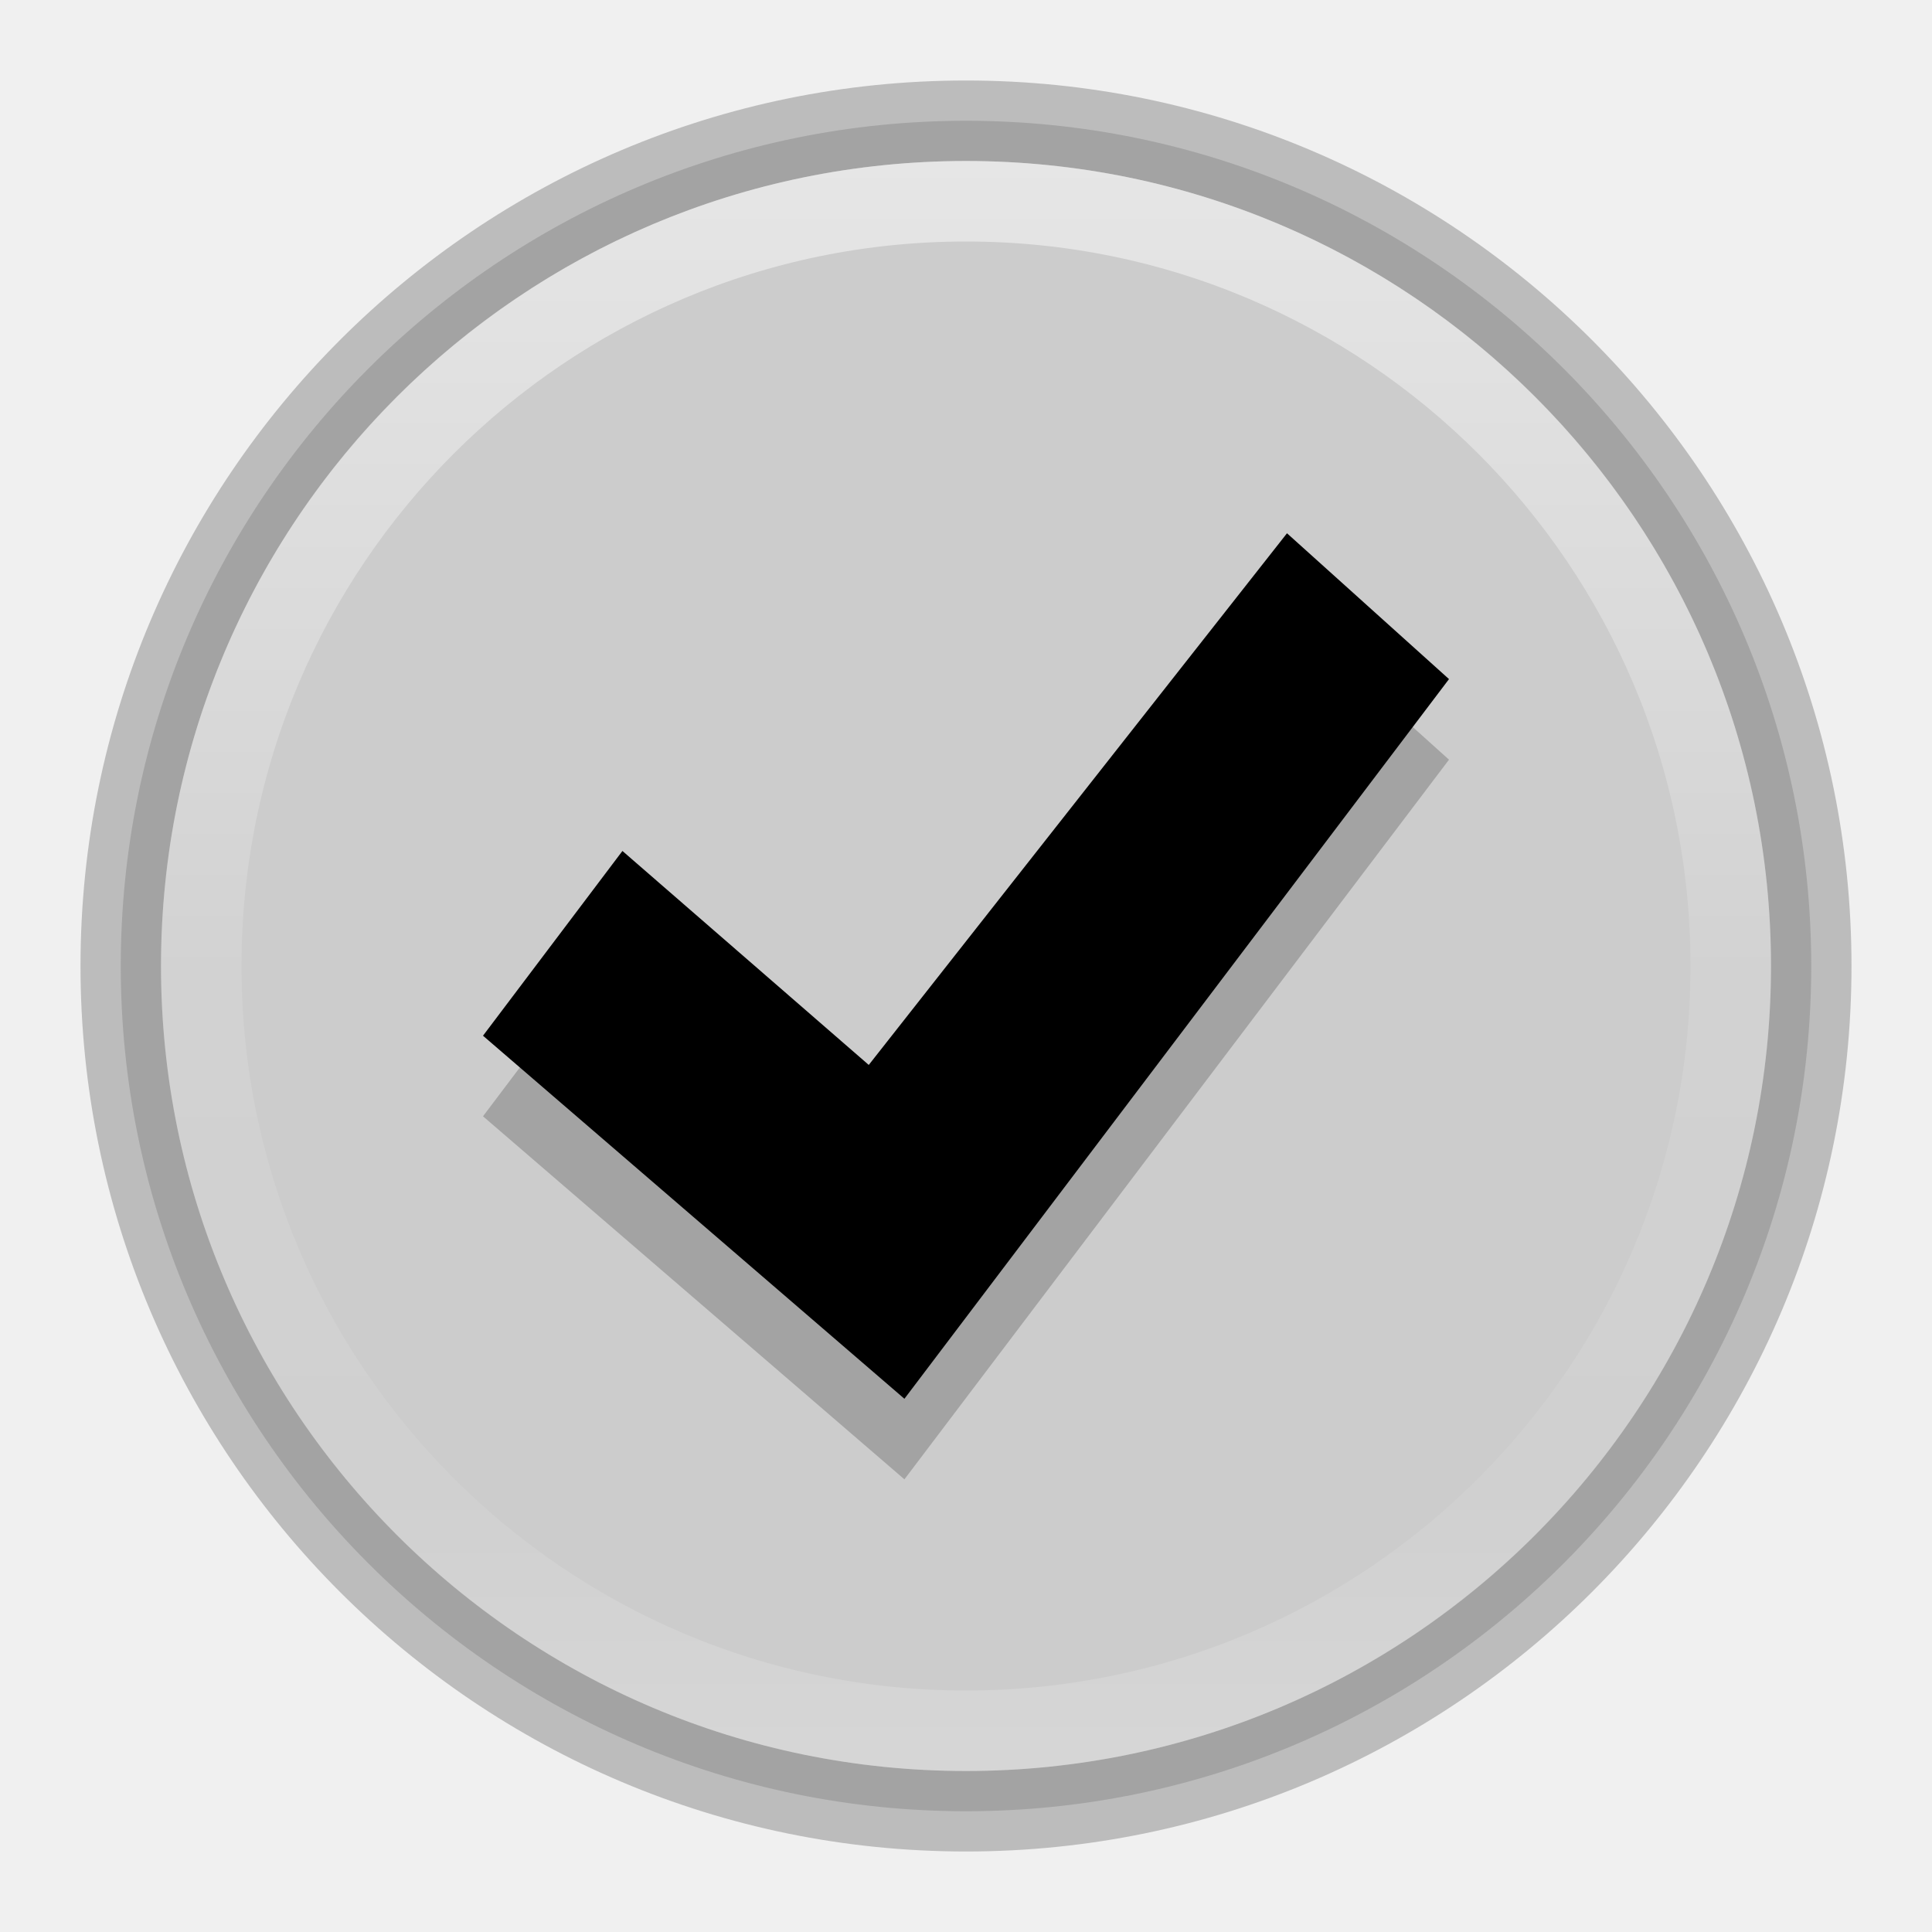
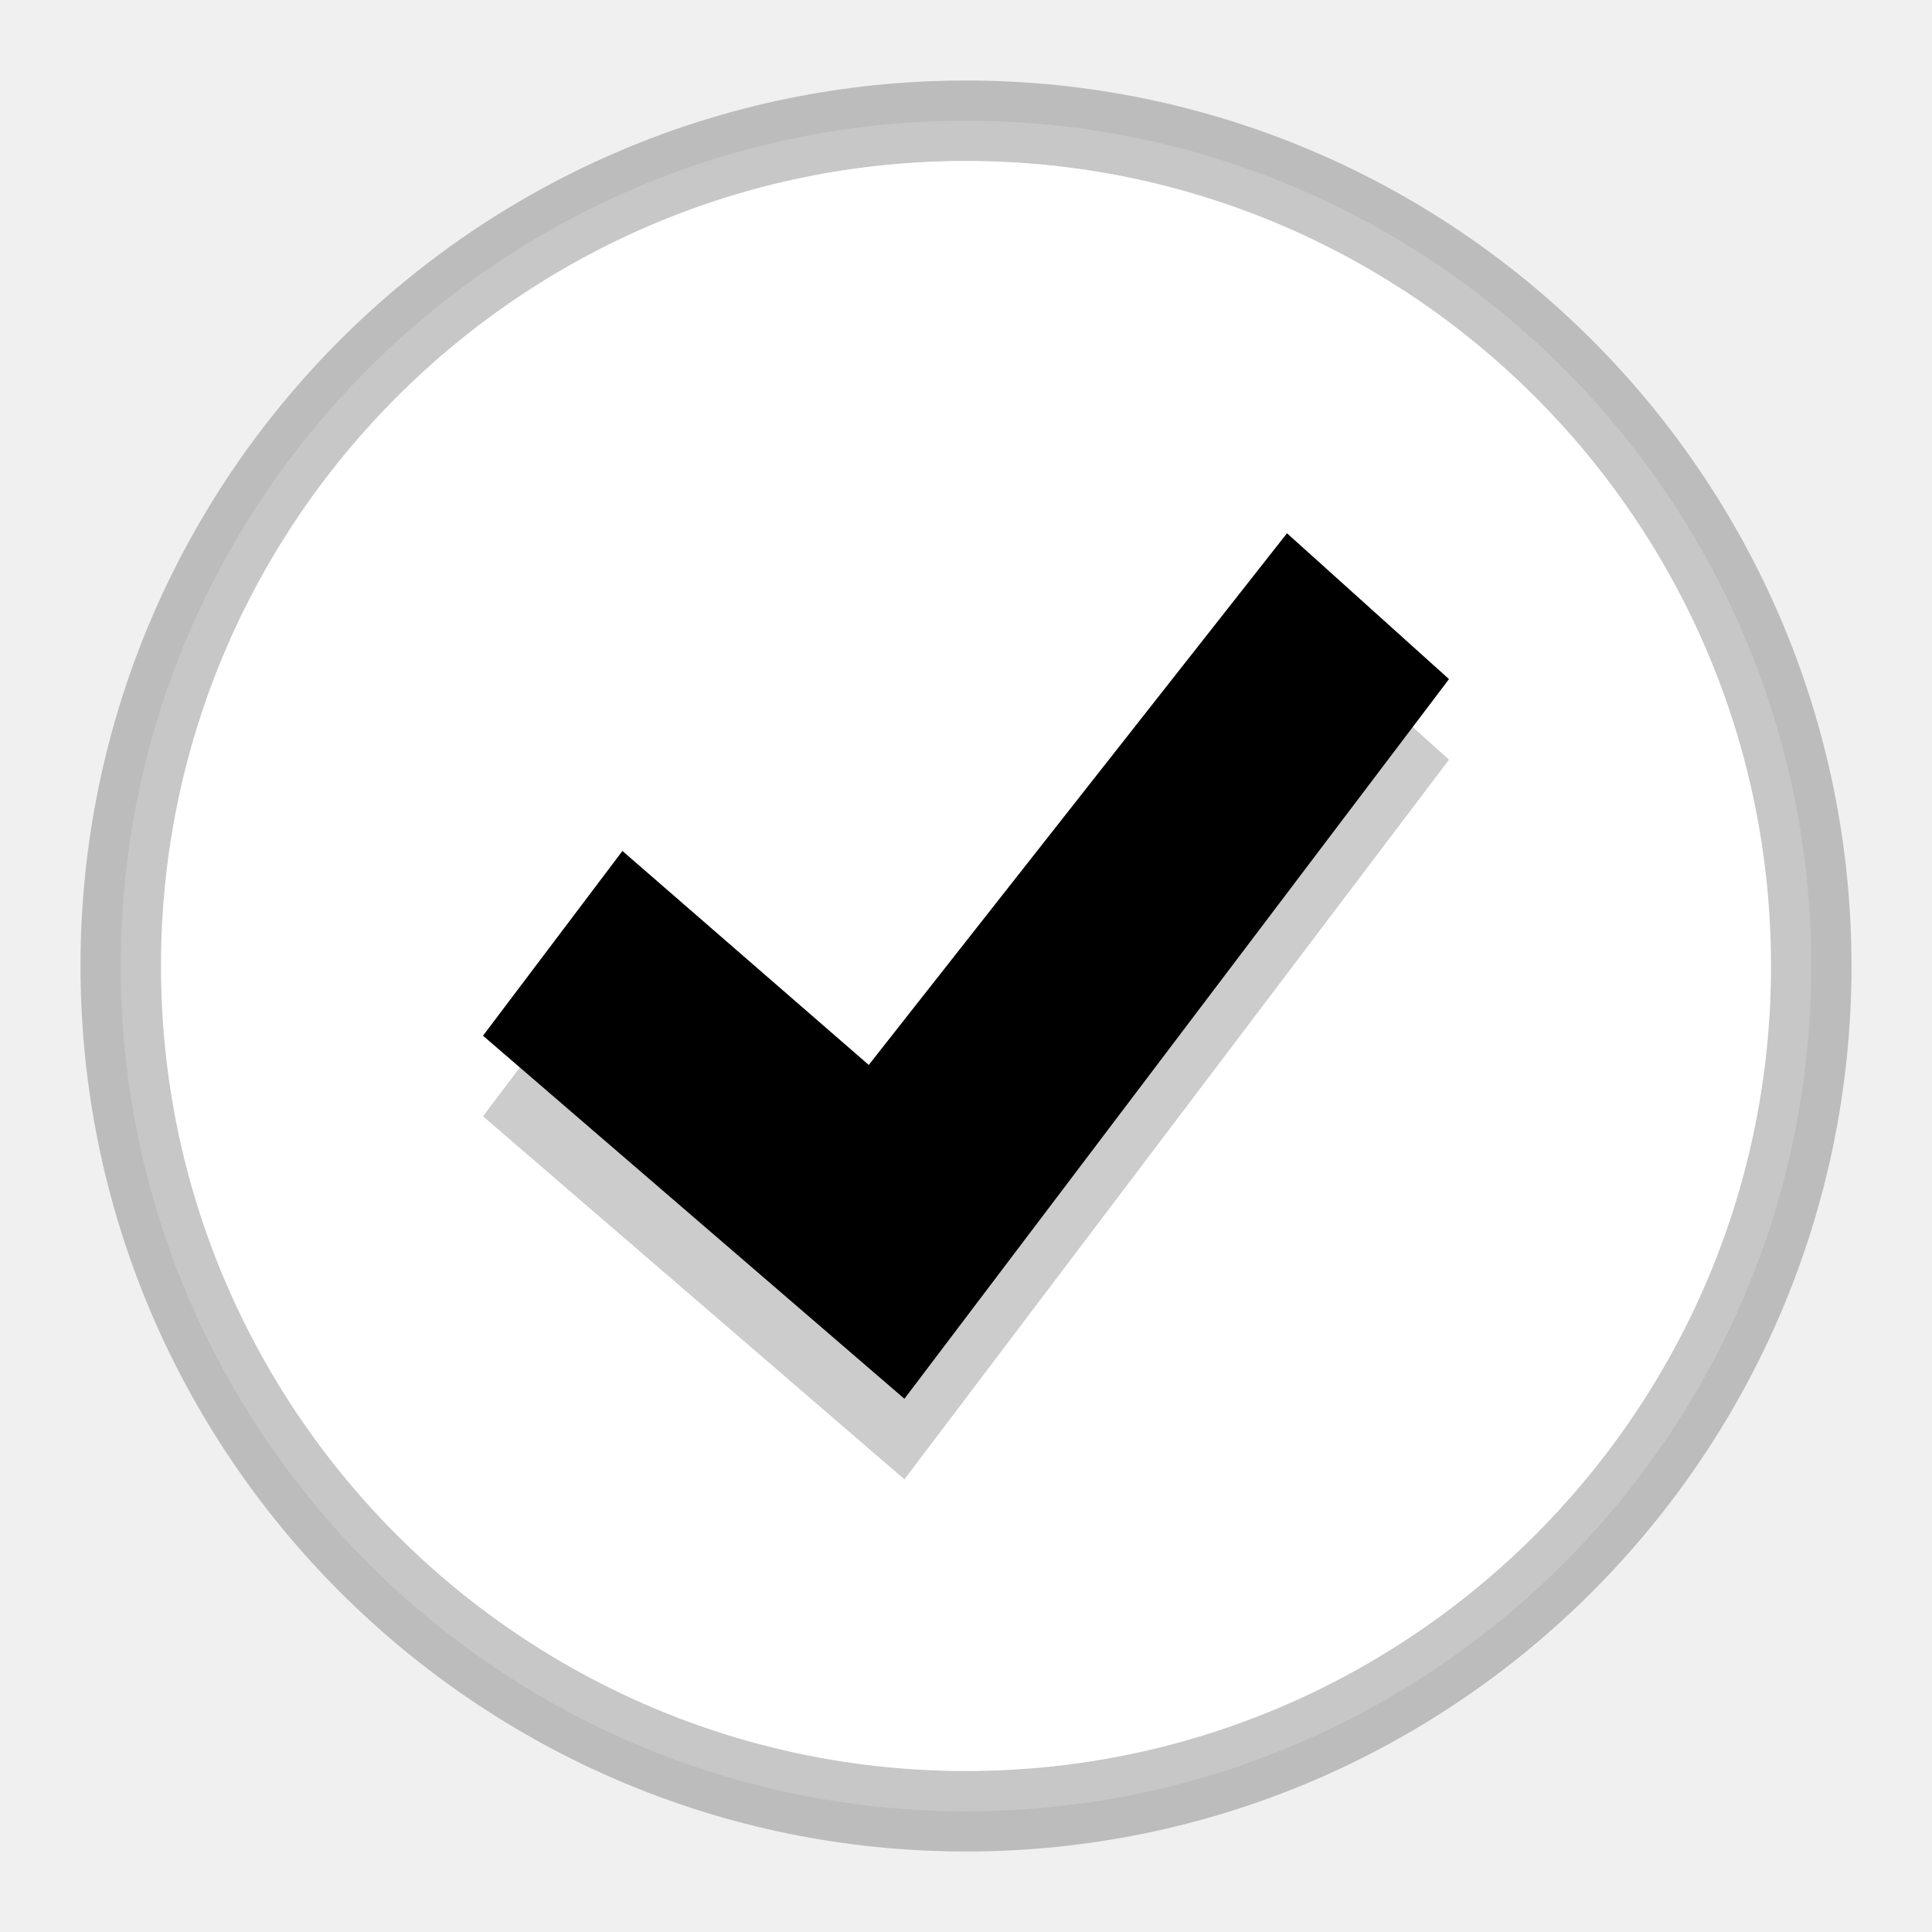
<svg xmlns="http://www.w3.org/2000/svg" xmlns:xlink="http://www.w3.org/1999/xlink" version="1.2" width="24" height="24" id="svg2">
  <defs id="defs4">
    <linearGradient id="linearGradient6801-52">
      <stop id="stop6803-43" style="stop-color:#ffffff;stop-opacity:1" offset="0" />
      <stop id="stop6805-5" style="stop-color:#ffffff;stop-opacity:0" offset="1" />
    </linearGradient>
    <linearGradient x1="223.511" y1="1199.033" x2="223.511" y2="1181.211" id="linearGradient5978" xlink:href="#linearGradient6801-52" gradientUnits="userSpaceOnUse" />
    <linearGradient id="linearGradient4011-0-8-22">
      <stop id="stop4013-2-3-3" style="stop-color:#ffffff;stop-opacity:1" offset="0" />
      <stop id="stop4015-7-1-6" style="stop-color:#ffffff;stop-opacity:0.235" offset="0.508" />
      <stop id="stop4017-13-5-7" style="stop-color:#ffffff;stop-opacity:0.157" offset="0.835" />
      <stop id="stop4019-92-5-5" style="stop-color:#ffffff;stop-opacity:0.392" offset="1" />
    </linearGradient>
    <linearGradient x1="71.204" y1="6.238" x2="71.204" y2="44.341" id="linearGradient6118" xlink:href="#linearGradient4011-0-8-22" gradientUnits="userSpaceOnUse" gradientTransform="matrix(0.5135135,0,0,0.5135135,115.1648,-1.02128)" />
  </defs>
-   <path d="M 12,1.5 C 6.206,1.5 1.5,6.206 1.5,12 1.5,17.794 6.206,22.5 12,22.5 17.794,22.5 22.5,17.794 22.5,12 22.5,6.206 17.794,1.5 12,1.5 z" id="path2555-7-8-5-0-7" style="opacity:0.99;color:#000000;fill:#cccccc;fill-opacity:1;fill-rule:nonzero;stroke:none;stroke-width:1;marker:none;visibility:visible;display:inline;overflow:visible;enable-background:accumulate" />
+   <path d="M 12,1.5 C 6.206,1.5 1.5,6.206 1.5,12 1.5,17.794 6.206,22.5 12,22.5 17.794,22.5 22.5,17.794 22.5,12 22.5,6.206 17.794,1.5 12,1.5 z" id="path2555-7-8-5-0-7" style="opacity:0.99;color:#000000;fill:#ffffff;fill-opacity:1;fill-rule:nonzero;stroke:none;stroke-width:1;marker:none;visibility:visible;display:inline;overflow:visible;enable-background:accumulate" />
  <path d="M 12,1.5 C 6.206,1.5 1.5,6.206 1.5,12 1.5,17.794 6.206,22.5 12,22.5 17.794,22.5 22.5,17.794 22.5,12 22.5,6.206 17.794,1.5 12,1.5 z" id="path2555-7-8-5-3" style="opacity:0.3;color:#000000;fill:none;stroke:#434343;stroke-width:1;stroke-linecap:round;stroke-linejoin:round;stroke-miterlimit:4;stroke-opacity:1;stroke-dasharray:none;stroke-dashoffset:0;marker:none;visibility:visible;display:inline;overflow:visible;enable-background:accumulate" />
  <path d="M 21.5,12 C 21.5,17.247 17.246,21.5 12,21.5 6.753,21.5 2.5,17.246 2.5,12 2.5,6.753 6.753,2.5 12,2.5 17.246,2.5 21.5,6.753 21.5,12 l 0,0 z" id="path8655-6-0-9-6" style="opacity:0.5;color:#000000;fill:none;stroke:url(#linearGradient6118);stroke-width:1;stroke-linecap:round;stroke-linejoin:round;stroke-miterlimit:4;stroke-opacity:1;stroke-dasharray:none;stroke-dashoffset:0;marker:none;visibility:visible;display:inline;overflow:visible;enable-background:accumulate" />
  <path d="m 15.987,7.625 2.013,1.812 -6.765,8.94 -5.235,-4.51 1.732,-2.295 3.06,2.658 5.195,-6.604 z" id="path2922-6-6-0-9-4-6" style="opacity:0.2;color:#bebebe;fill:#000000;fill-opacity:1;fill-rule:nonzero;stroke:none;stroke-width:1;marker:none;visibility:visible;display:inline;overflow:visible;enable-background:accumulate" />
  <path d="m 15.987,6.624 2.013,1.812 -6.765,8.94 -5.235,-4.51 1.732,-2.295 3.06,2.658 5.195,-6.604 z" id="path2922-6-6-0-9-2" style="color:#bebebe;fill:#000000;fill-opacity:1;fill-rule:nonzero;stroke:none;stroke-width:1;marker:none;visibility:visible;display:inline;overflow:visible;enable-background:accumulate" />
</svg>
